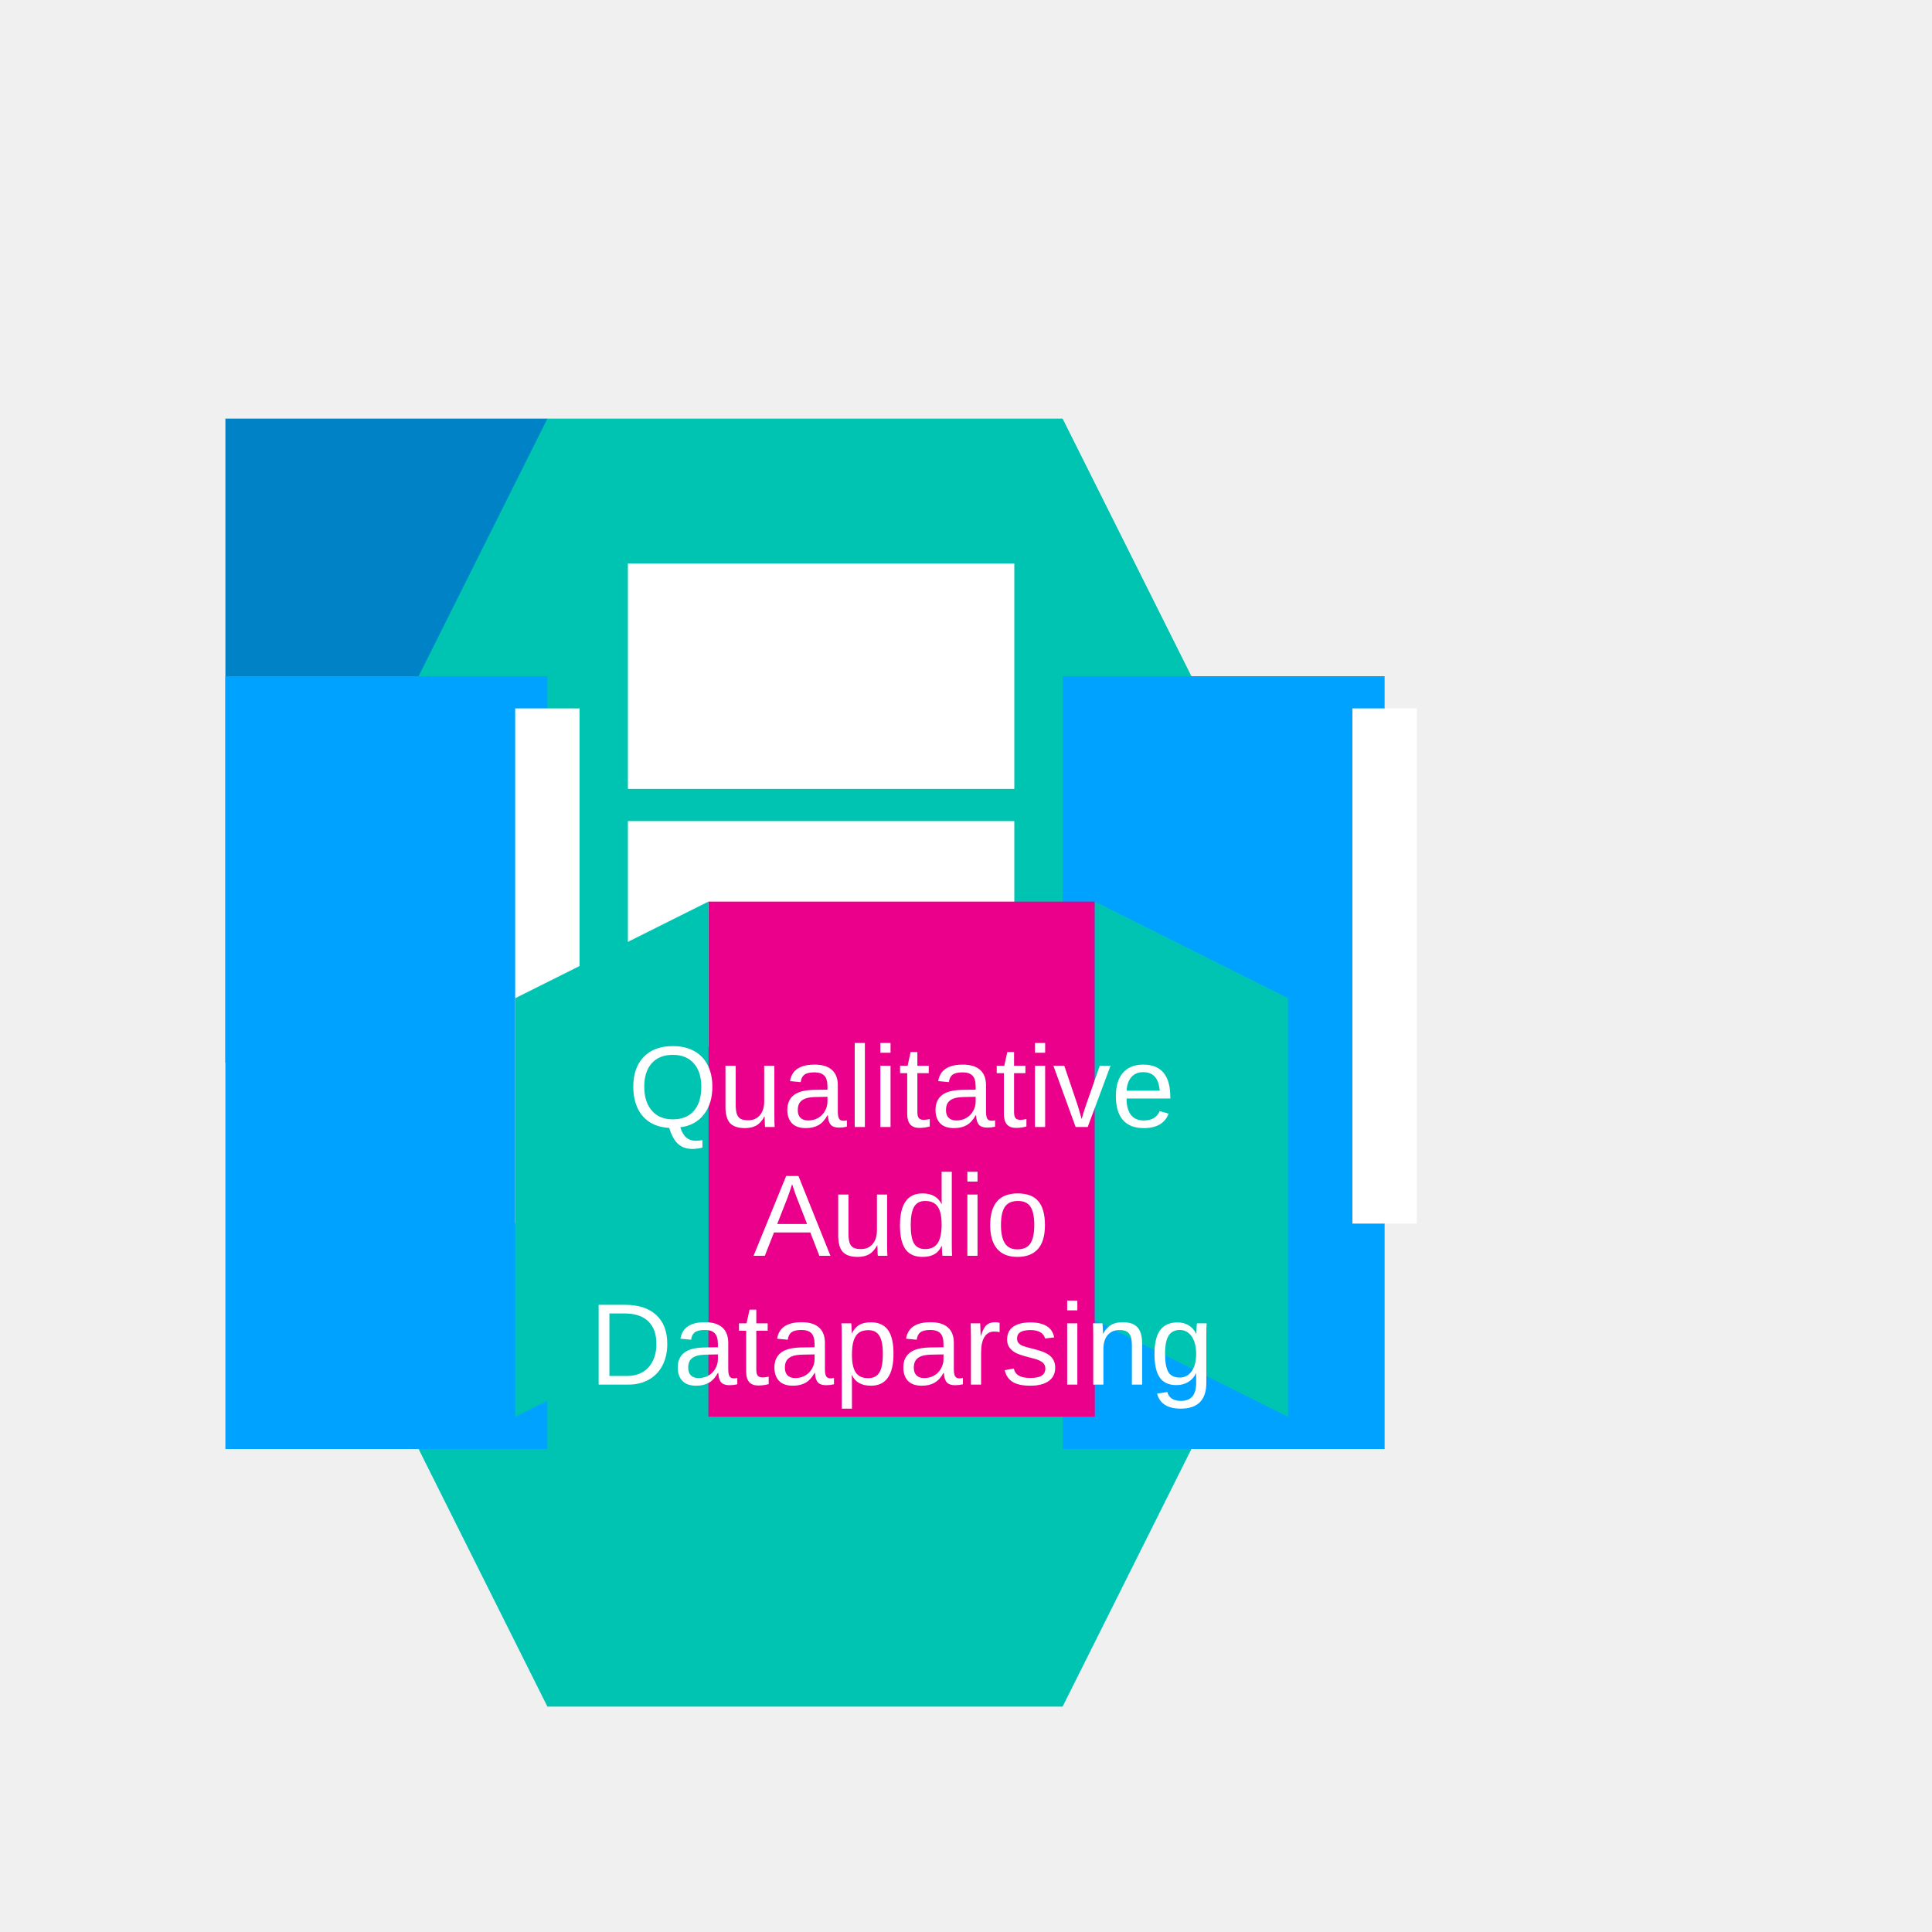
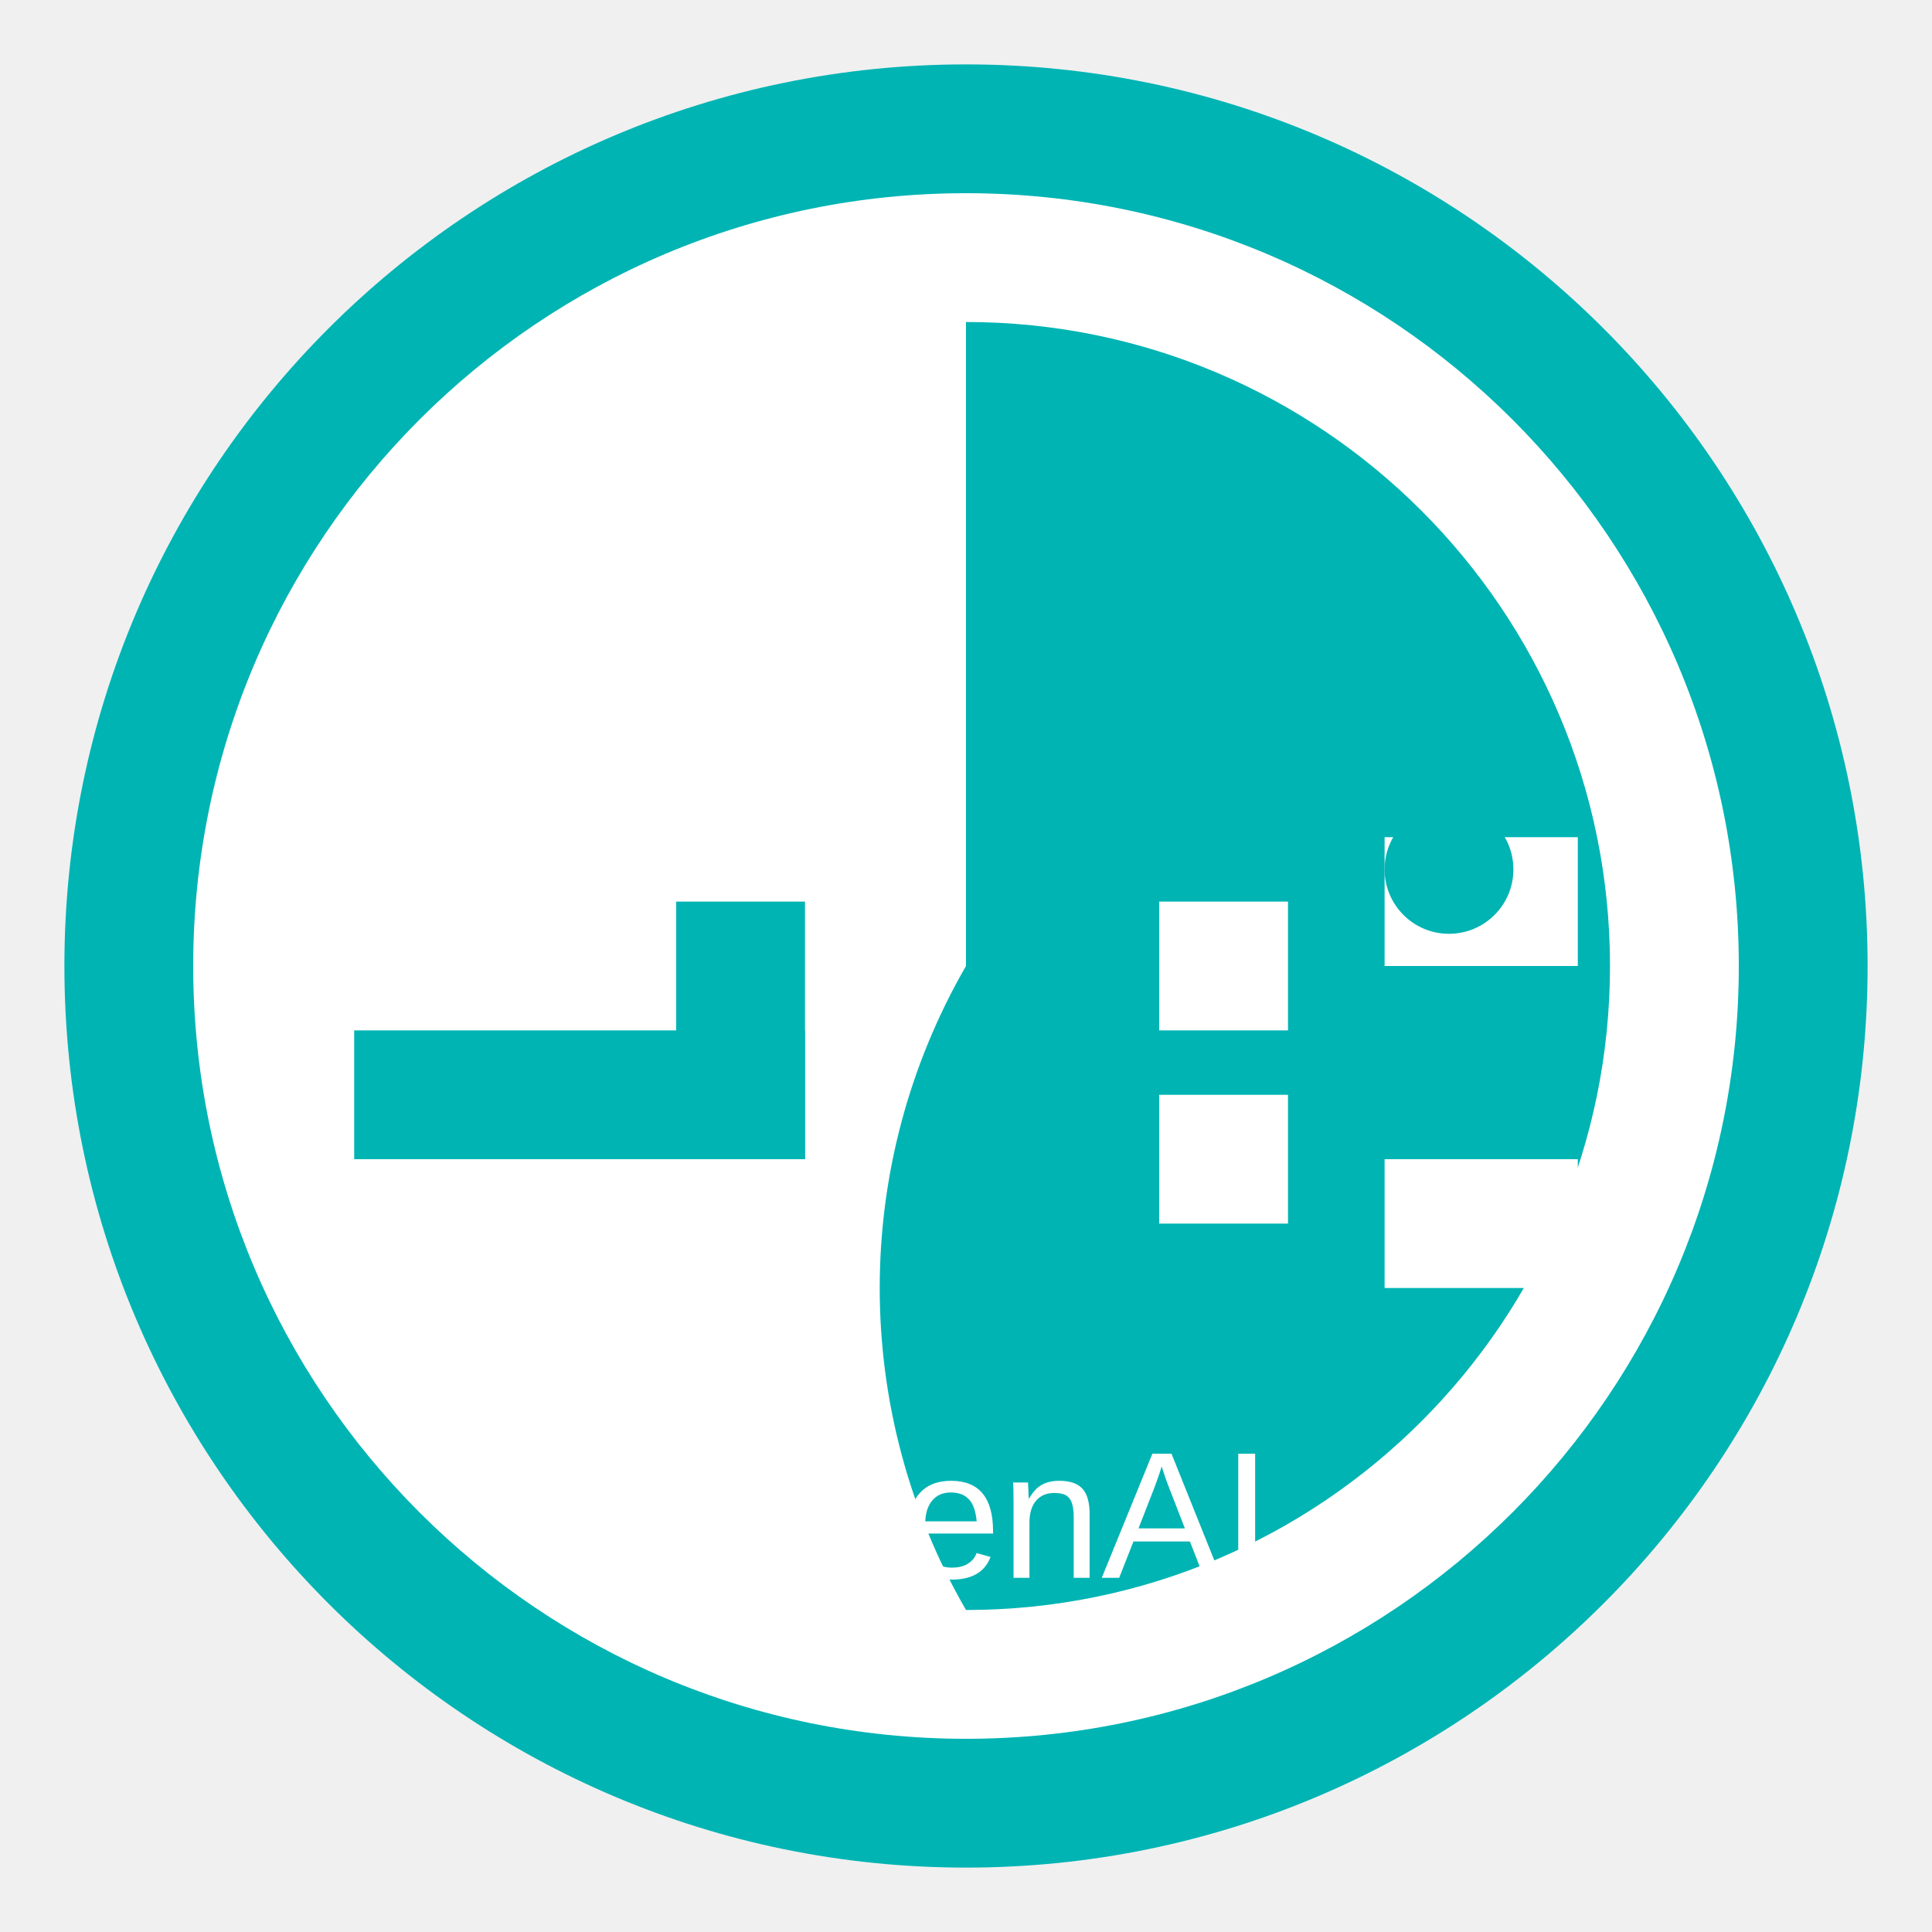
- <svg xmlns="http://www.w3.org/2000/svg" width="300" height="300" viewBox="0 0 300 300">
-   <rect x="35" y="65" width="50" height="100" fill="#0082C6" />
-   <path d="M 85 65 L 165 65 L 215 165 L 165 265 L 85 265 L 35 165 Z" fill="#00C4B2" />
-   <path d="M 97.5 87.5 L 157.5 87.5 L 157.5 122.5 L 97.5 122.5 Z" fill="#FFF" />
-   <path d="M 97.5 127.5 L 157.5 127.5 L 157.5 162.5 L 97.5 162.5 Z" fill="#FFF" />
-   <path d="M 85 105 L 35 105 L 35 225 L 85 225 Z" fill="#00A2FF" />
-   <path d="M 215 105 L 165 105 L 165 225 L 215 225 Z" fill="#00A2FF" />
-   <rect x="80" y="110" width="10" height="80" fill="#FFF" />
-   <rect x="210" y="110" width="10" height="80" fill="#FFF" />
-   <rect x="110" y="140" width="60" height="80" fill="#EB008C" />
-   <path d="M 110 140 L 80 155 L 80 220 L 110 205 Z" fill="#00C4B2" />
-   <path d="M 170 140 L 200 155 L 200 220 L 170 205 Z" fill="#00C4B2" />
-   <text x="140" y="175" font-size="18" font-family="Arial" fill="#FFF" text-anchor="middle">Qualitative</text>
-   <text x="140" y="195" font-size="18" font-family="Arial" fill="#FFF" text-anchor="middle">Audio</text>
-   <text x="140" y="215" font-size="18" font-family="Arial" fill="#FFF" text-anchor="middle">Dataparsing</text>
+ <svg xmlns="http://www.w3.org/2000/svg" width="300" viewBox="0 0 300 300">
+   <circle cx="150" cy="150" r="140" fill="#00b4b4" />
+   <circle cx="150" cy="150" r="120" fill="#ffffff" />
+   <path d="M150,150 l0,-100 a100,100 0 0,1 0,200 a100,100 0 0,1 0,-100" fill="#00b4b4" />
+   <rect x="175" y="90" width="50" height="120" fill="#00b4b4" />
+   <rect x="215" y="130" width="30" height="20" fill="#ffffff" />
+   <rect x="180" y="140" width="20" height="20" fill="#ffffff" />
+   <rect x="180" y="170" width="20" height="20" fill="#ffffff" />
+   <rect x="215" y="180" width="30" height="20" fill="#ffffff" />
+   <circle cx="225" cy="135" r="10" fill="#00b4b4" />
+   <circle cx="225" cy="165" r="10" fill="#00b4b4" />
+   <rect x="55" y="160" width="70" height="20" fill="#00b4b4" />
+   <rect x="105" y="140" width="20" height="40" fill="#00b4b4" />
+   <rect x="150" y="140" width="20" height="40" fill="#00b4b4" />
+   <text x="150" y="245" font-size="28" font-family="Arial" fill="#ffffff" text-anchor="middle">OpenAI</text>
</svg>
